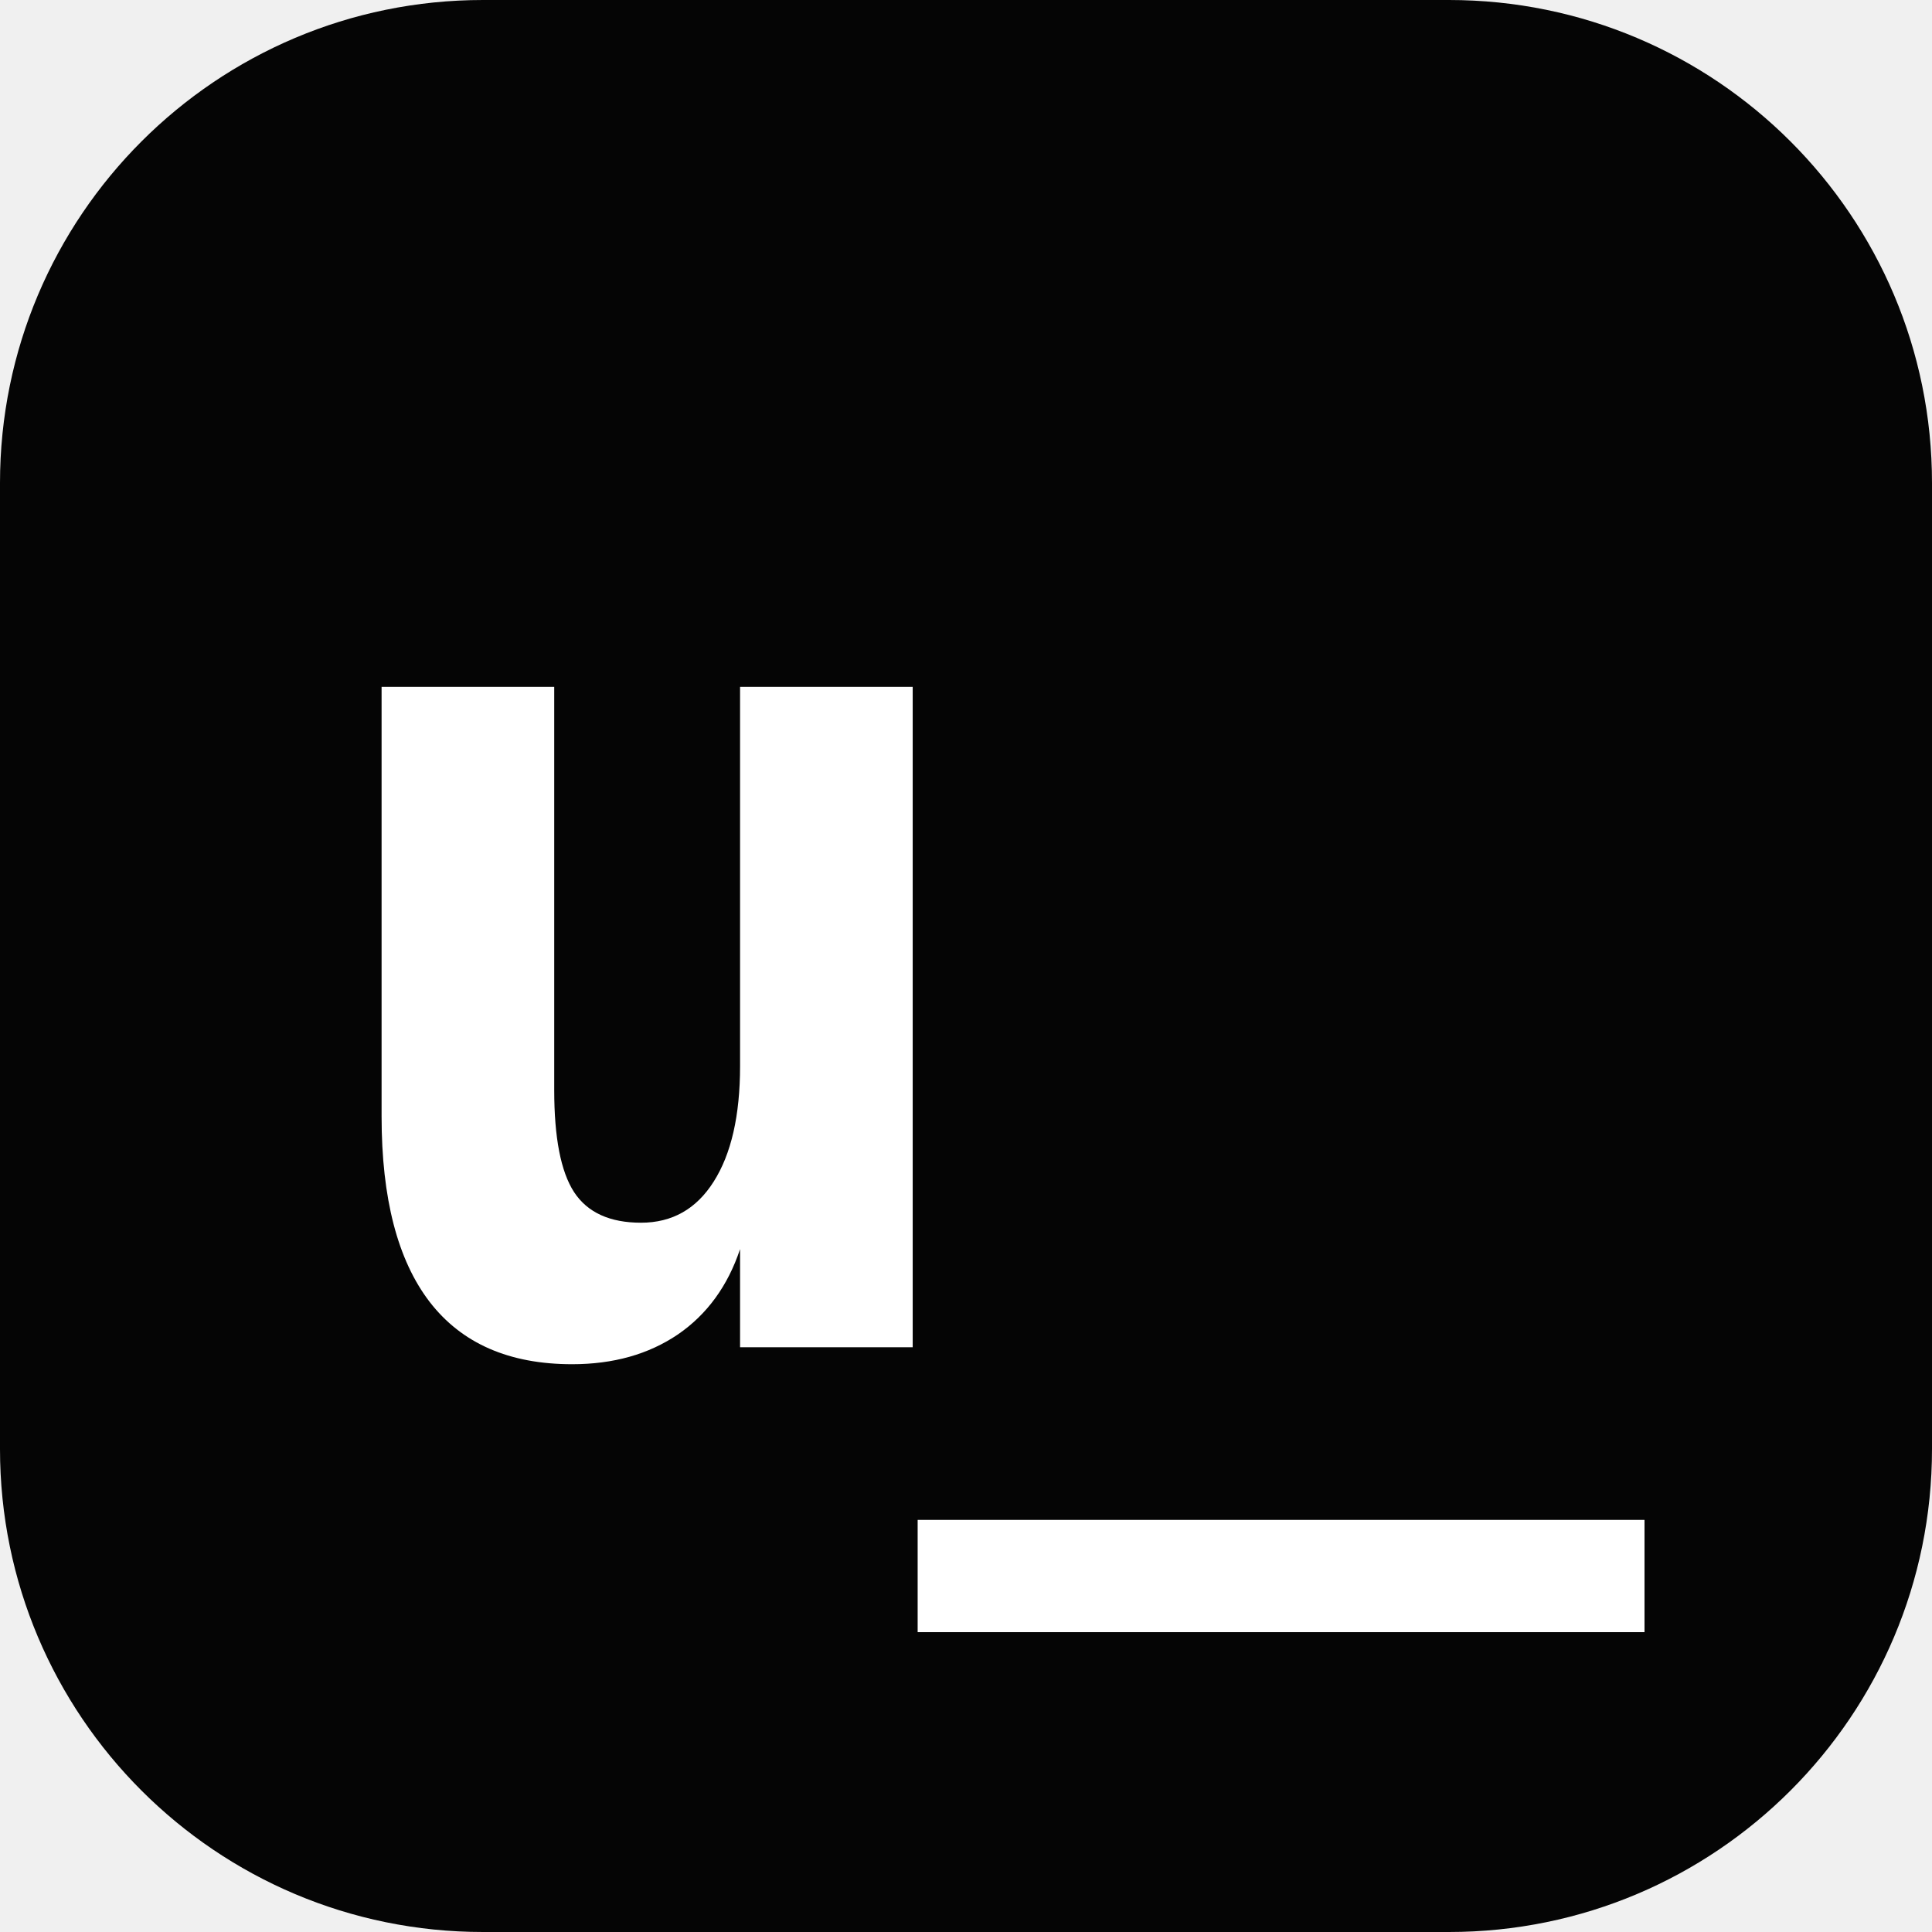
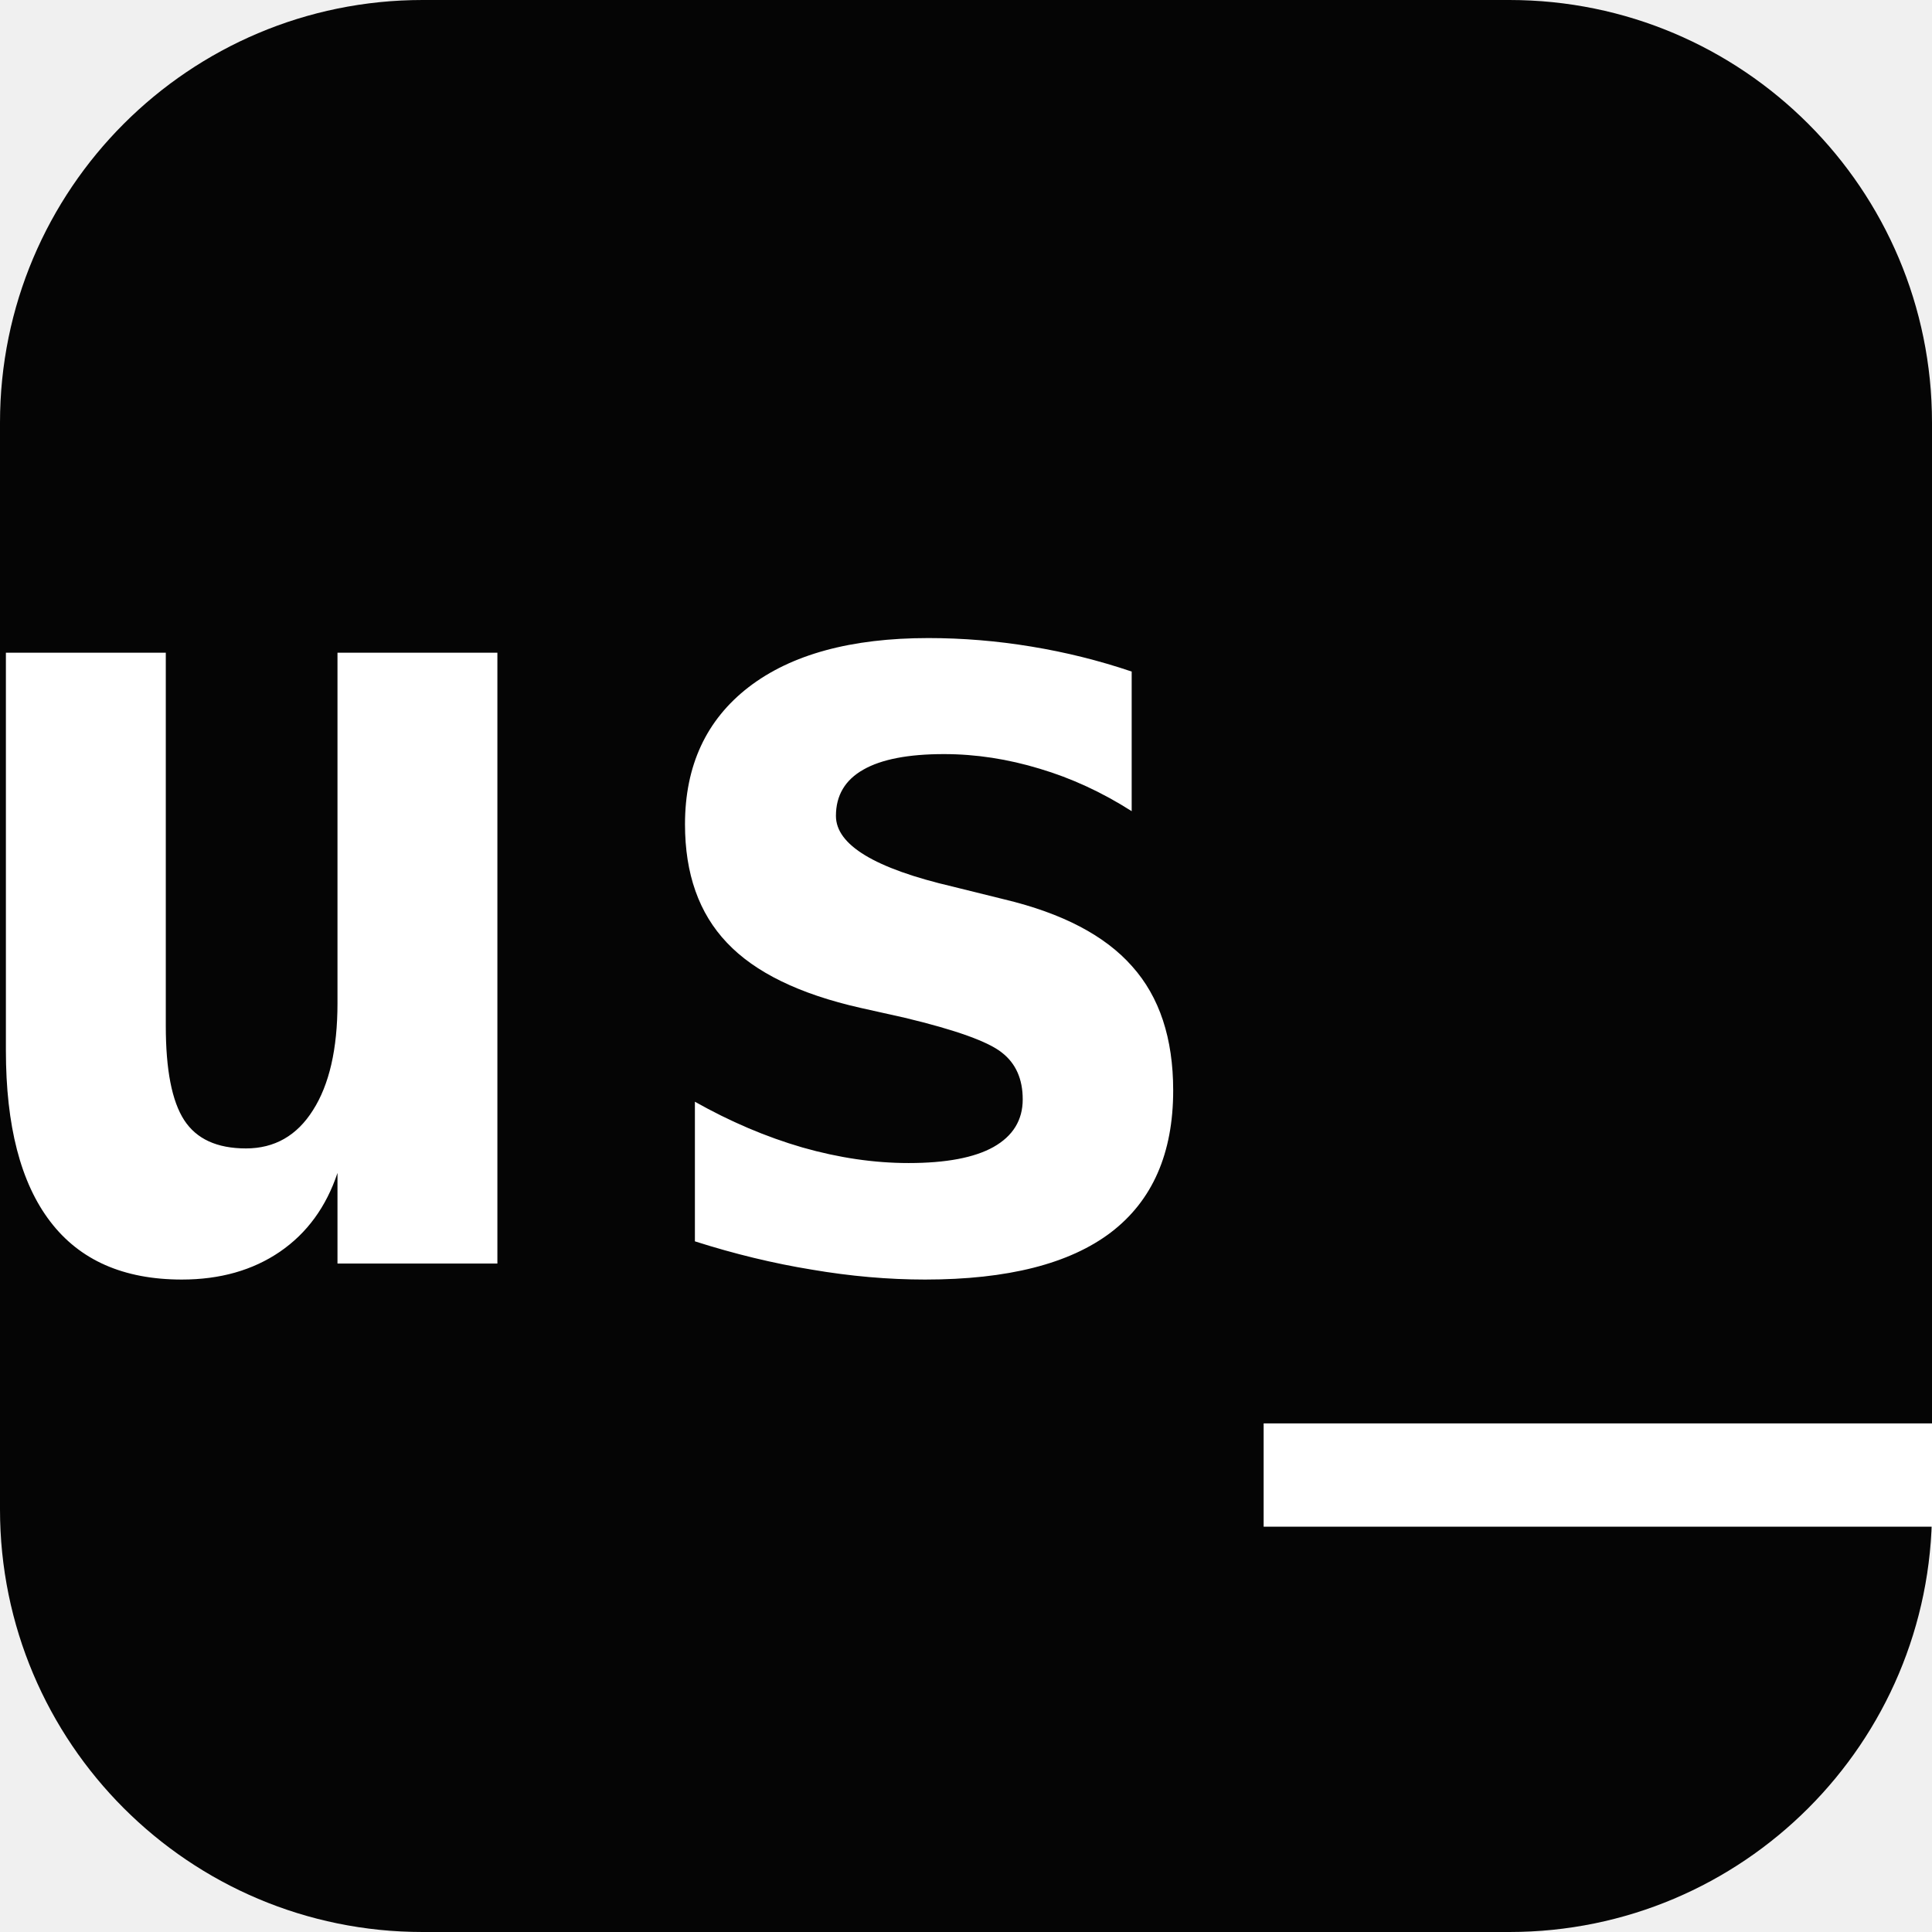
<svg xmlns="http://www.w3.org/2000/svg" width="64" height="64" viewBox="0 0 64 64">
-   <rect width="64" height="64" rx="16" fill="#050505" />
-   <text x="50%" y="52%" text-anchor="middle" dominant-baseline="middle" font-family="'JetBrains Mono', monospace" font-size="40" font-weight="600" letter-spacing="-0.08em" fill="#ffffff">u_</text>
+   <rect width="64" height="64" rx="14" fill="#050505" />
+   <text x="48%" y="49%" text-anchor="middle" dominant-baseline="middle" font-family="'JetBrains Mono', monospace" font-size="37" font-weight="600" fill="#ffffff">us_</text>
</svg>
